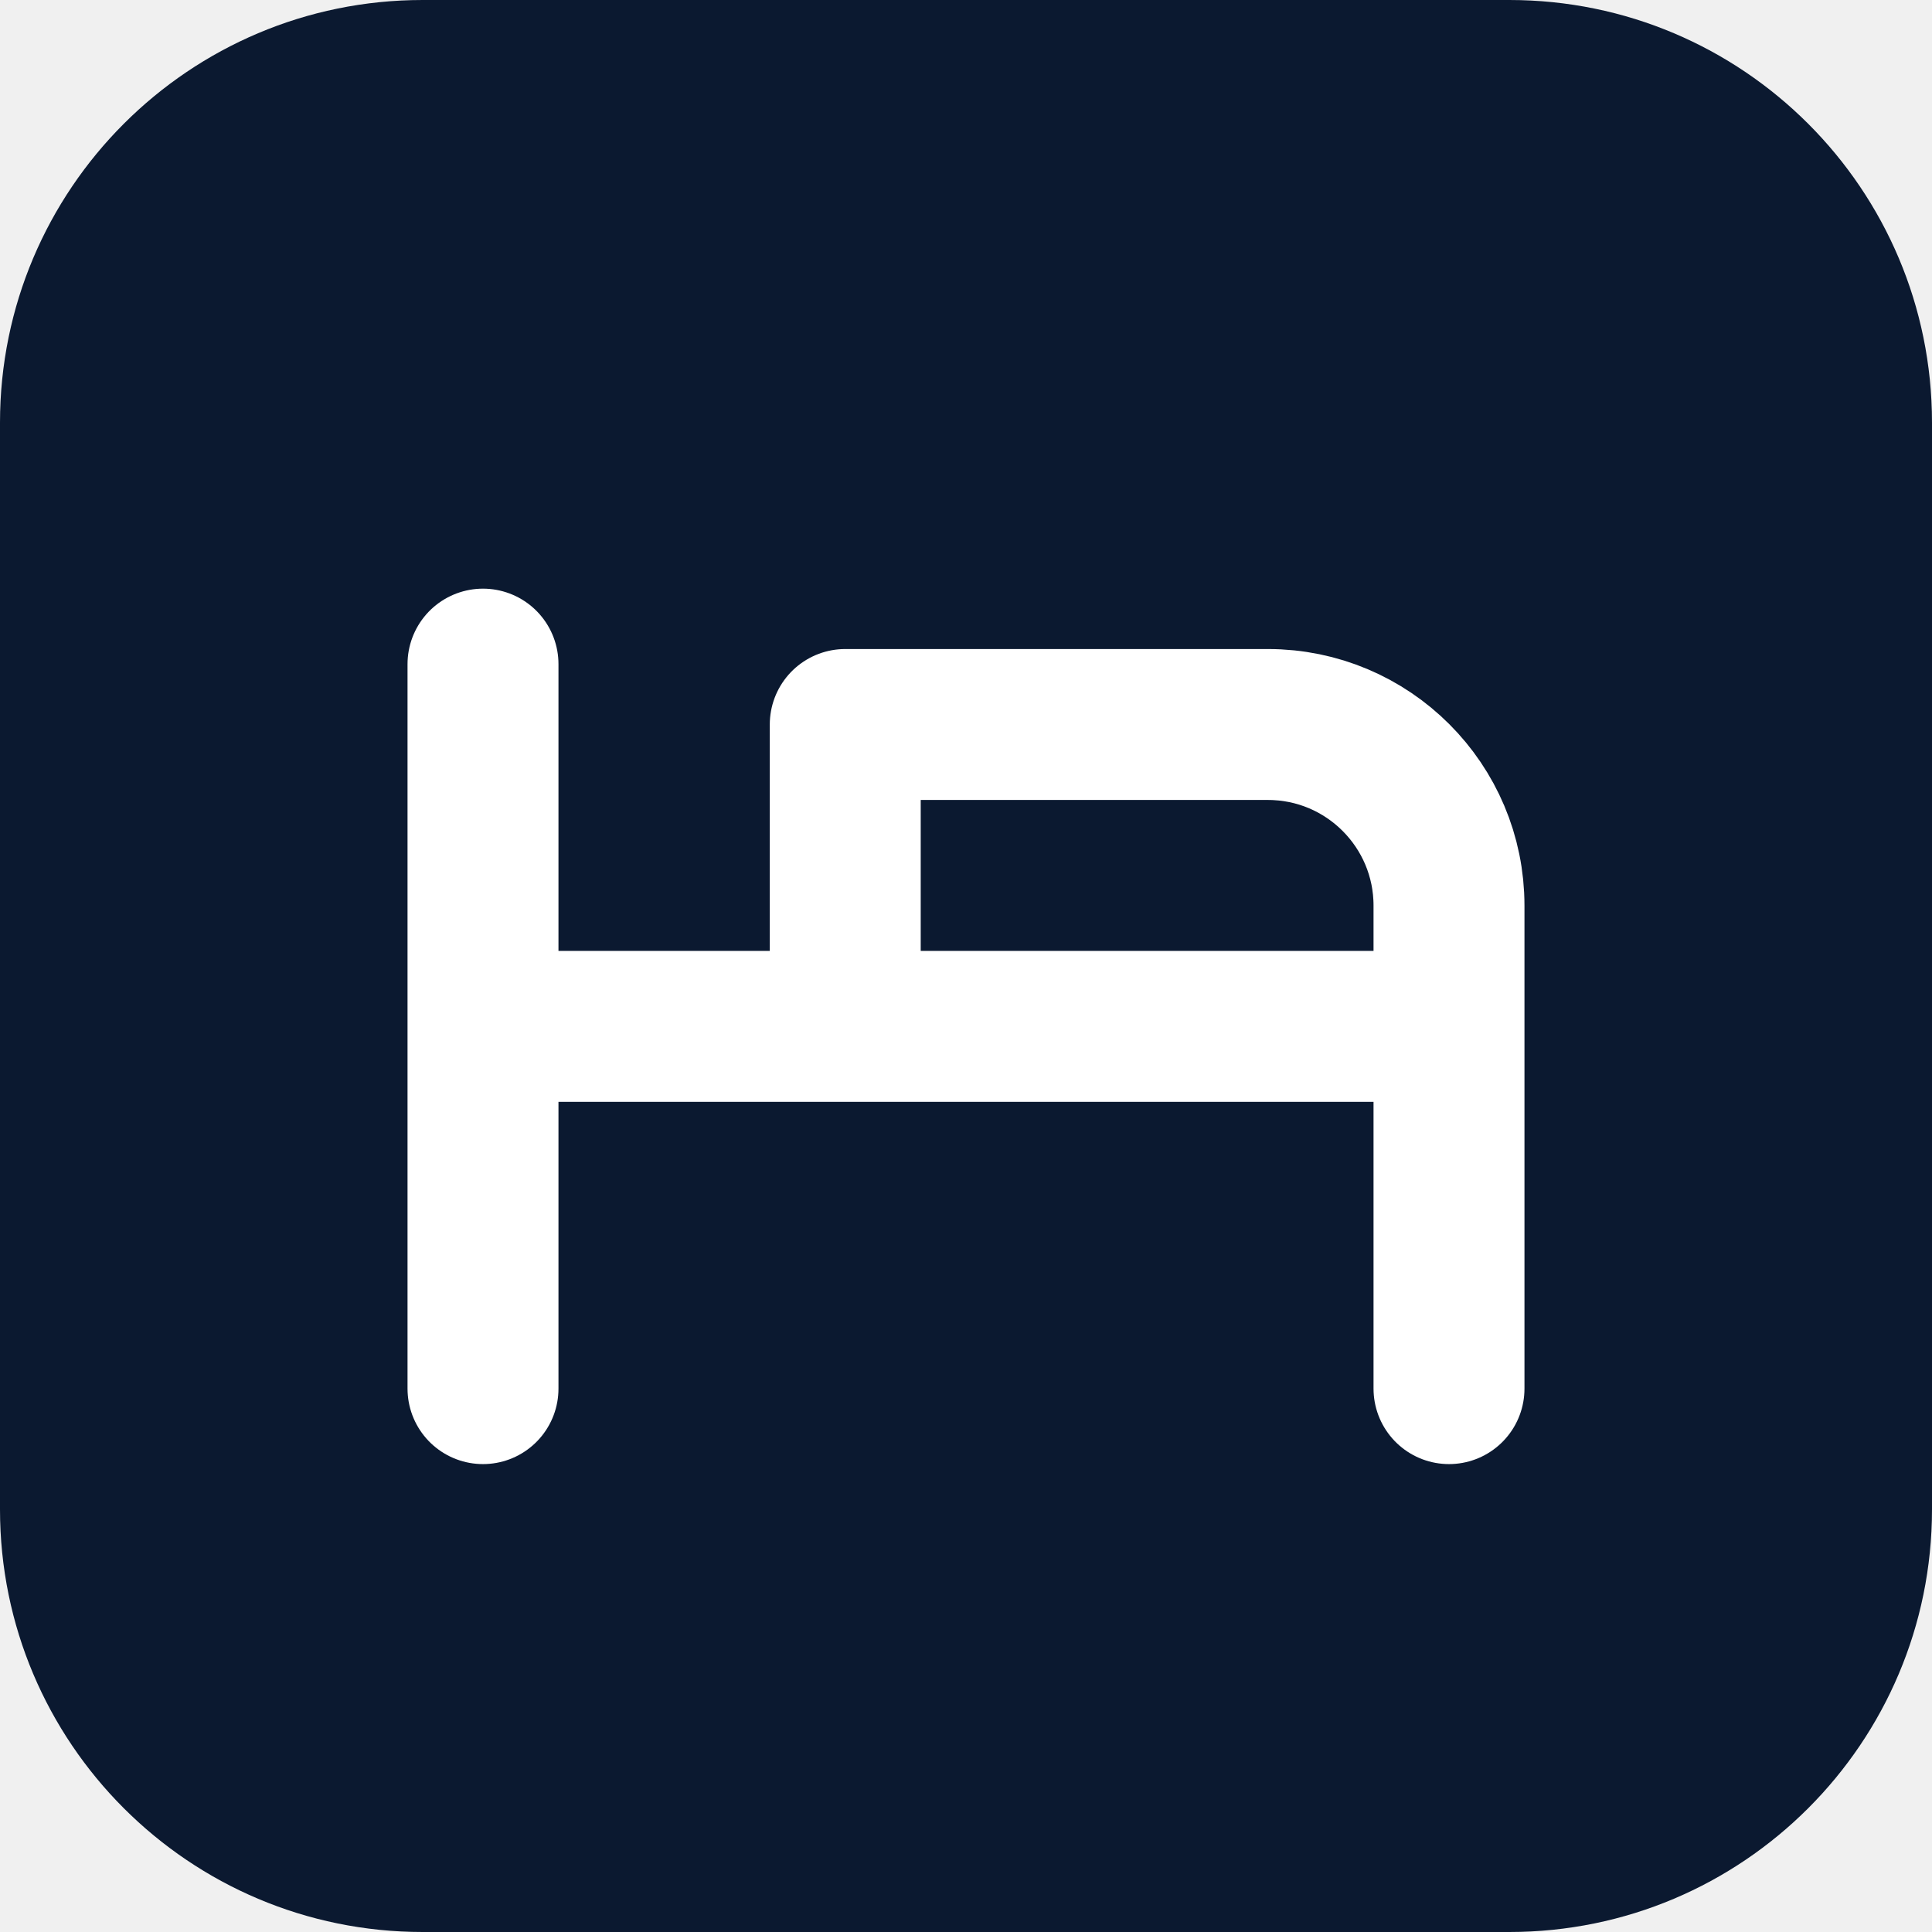
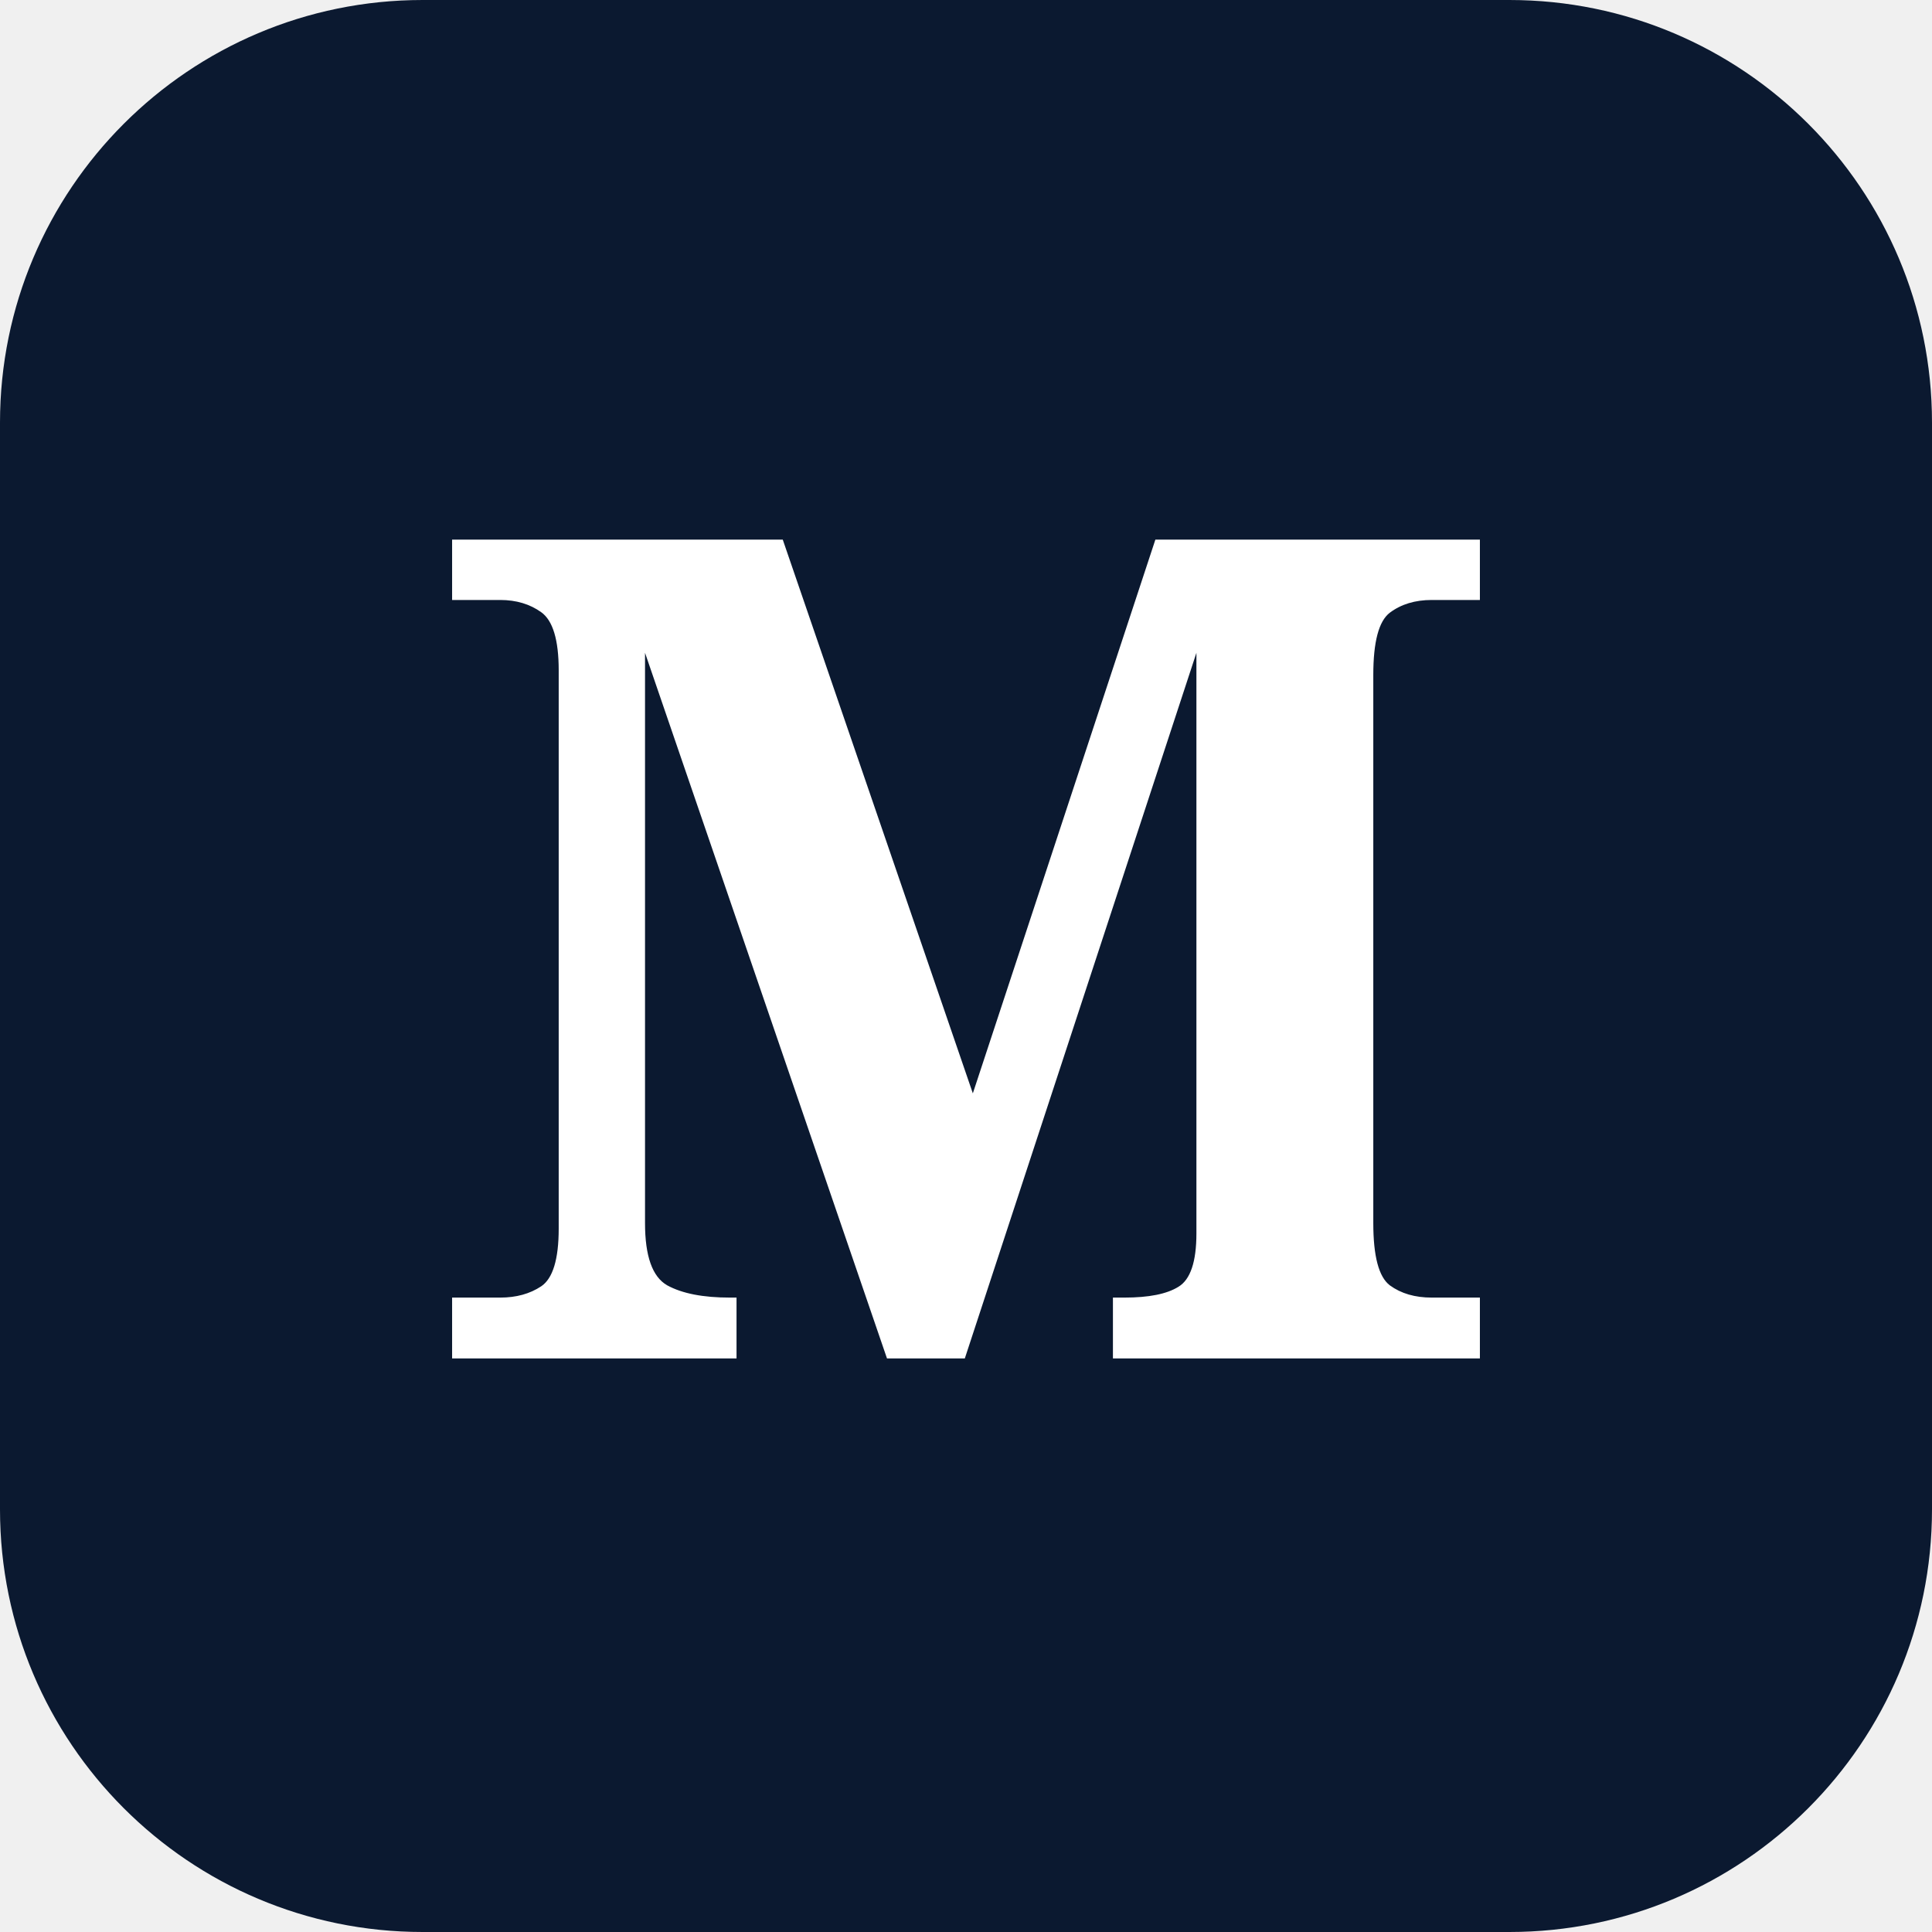
<svg xmlns="http://www.w3.org/2000/svg" viewBox="0 0 64 64">
  <rect width="64" height="64" rx="14" fill="#0B1930" />
-   <path d="M16 46V22m0 12h32m0 12V30a6 6 0 0 0-6-6H28v10" fill="none" stroke="#fff" stroke-width="5" stroke-linecap="round" stroke-linejoin="round" />
+   <text x="32" y="45" text-anchor="middle" font-family="Georgia, serif" font-size="38" font-weight="600" fill="#fff">M</text>
</svg>
